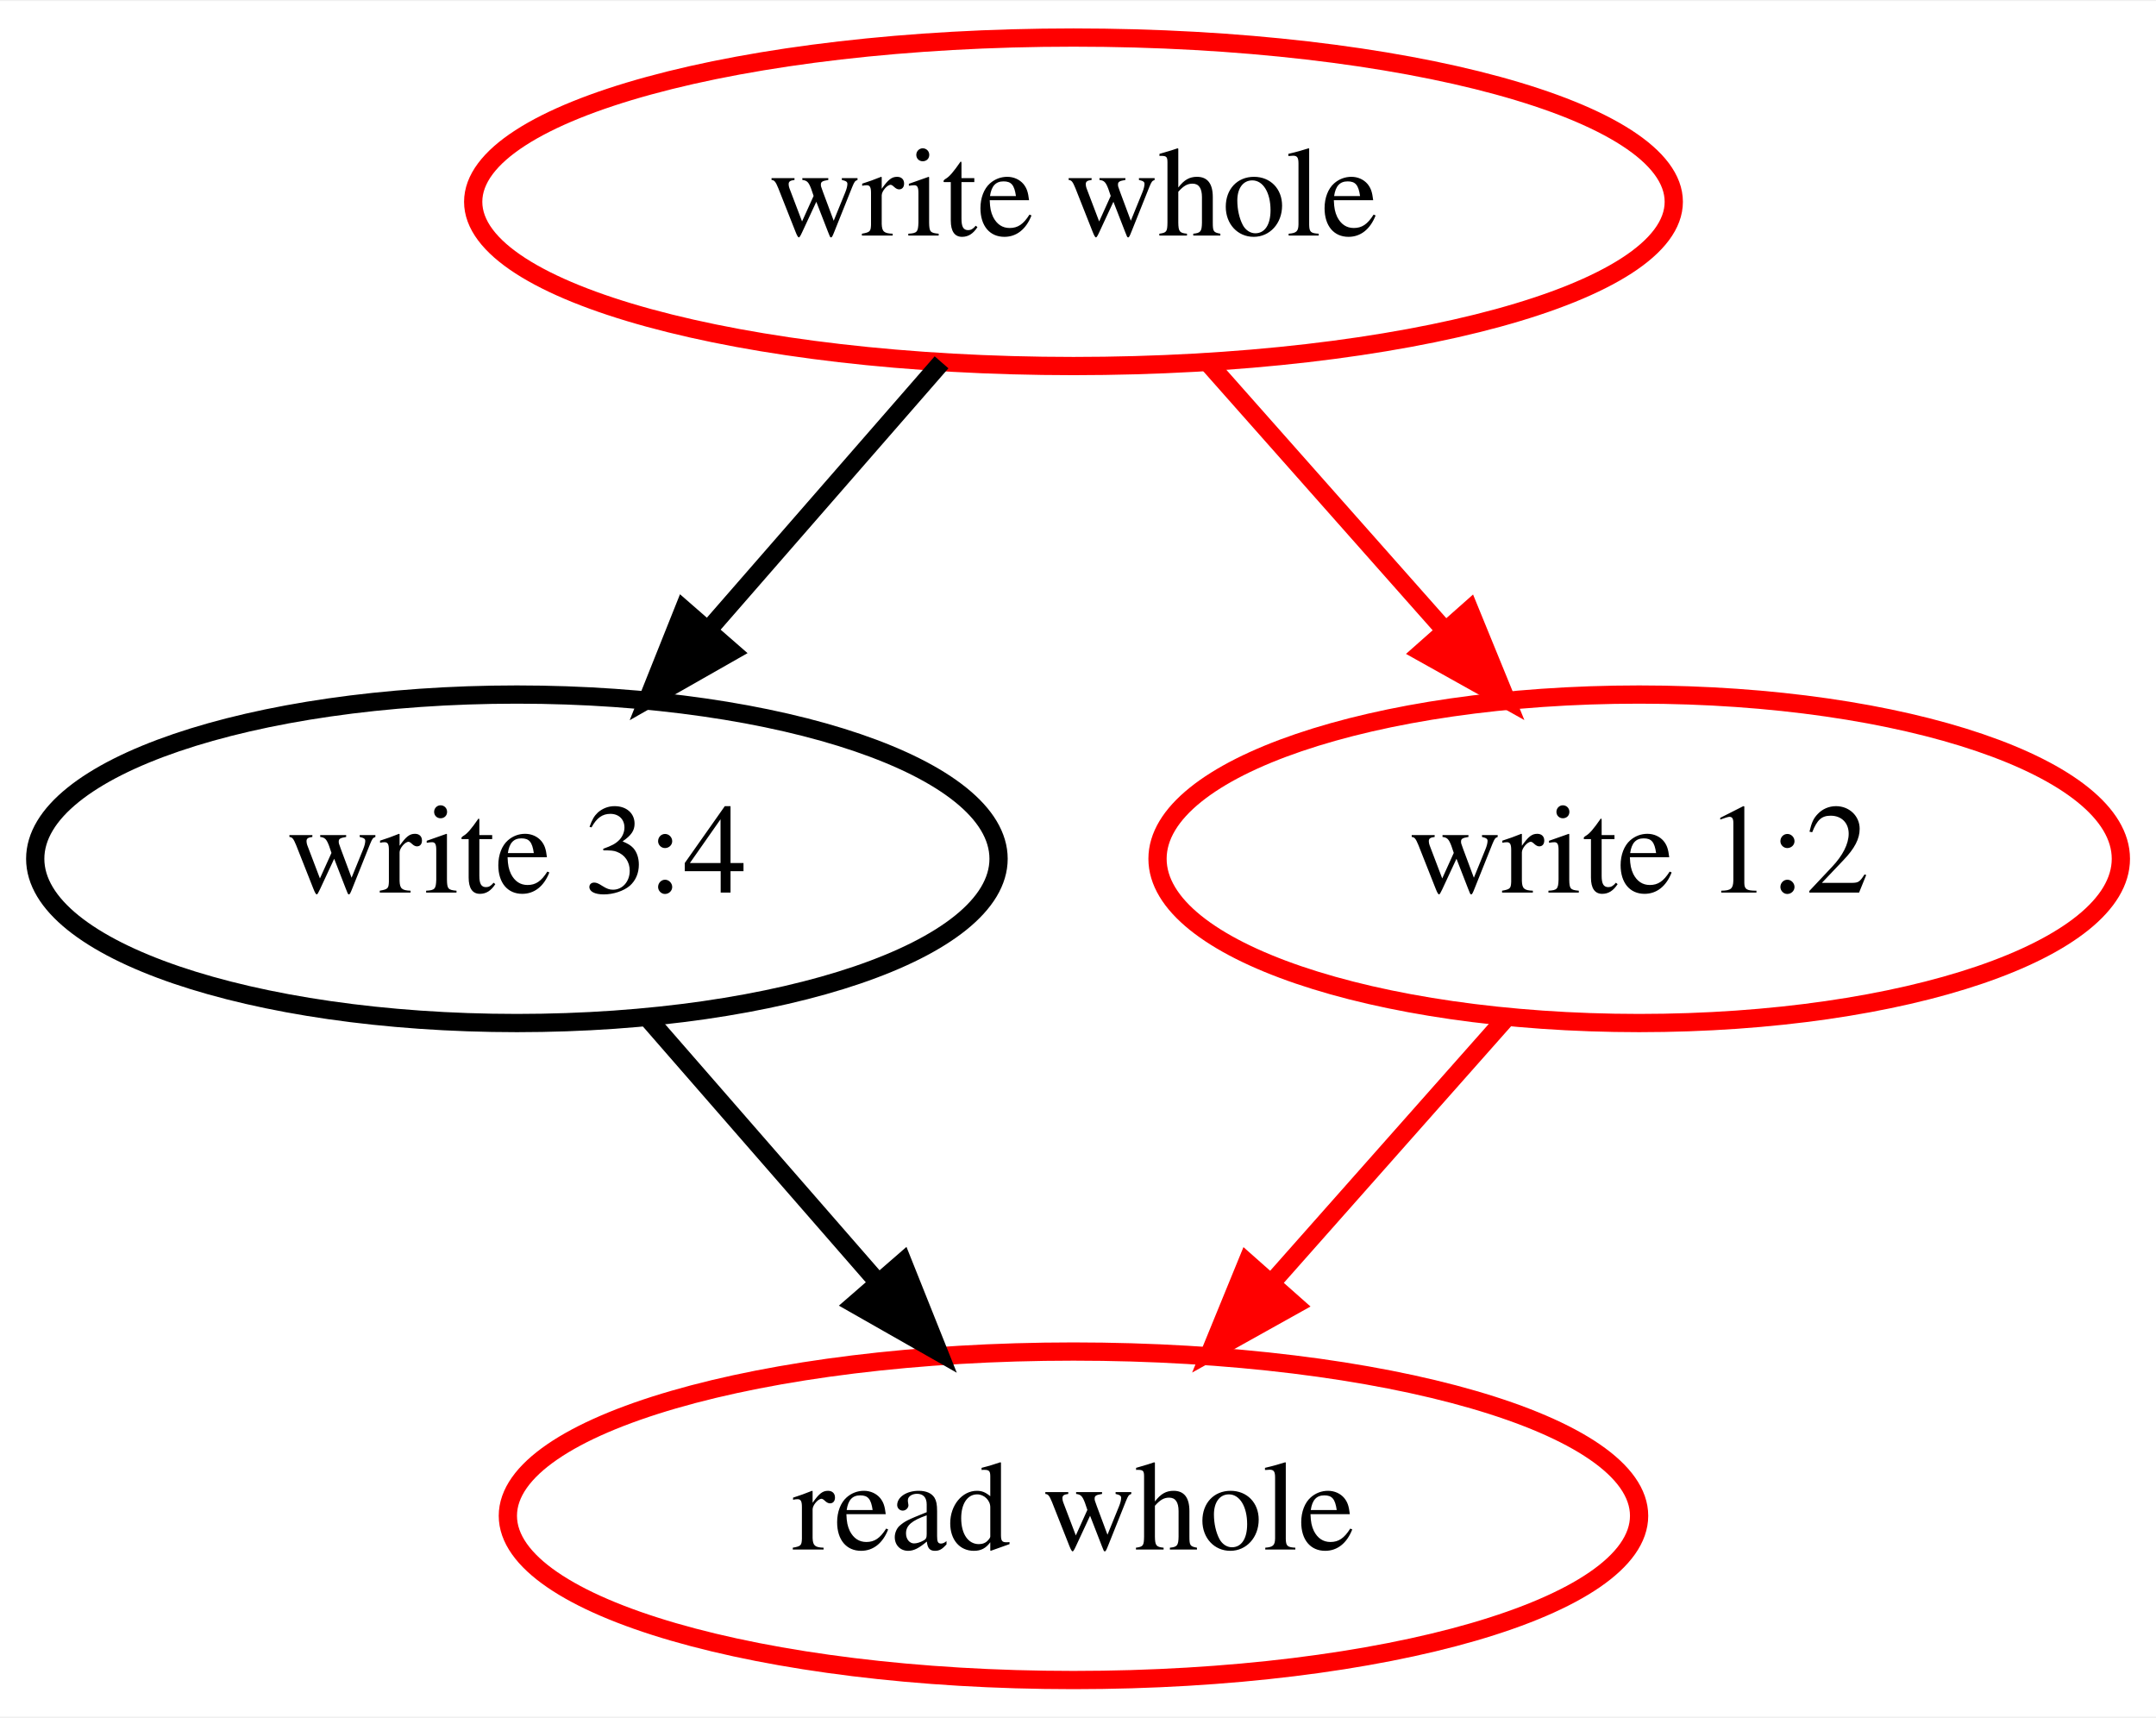
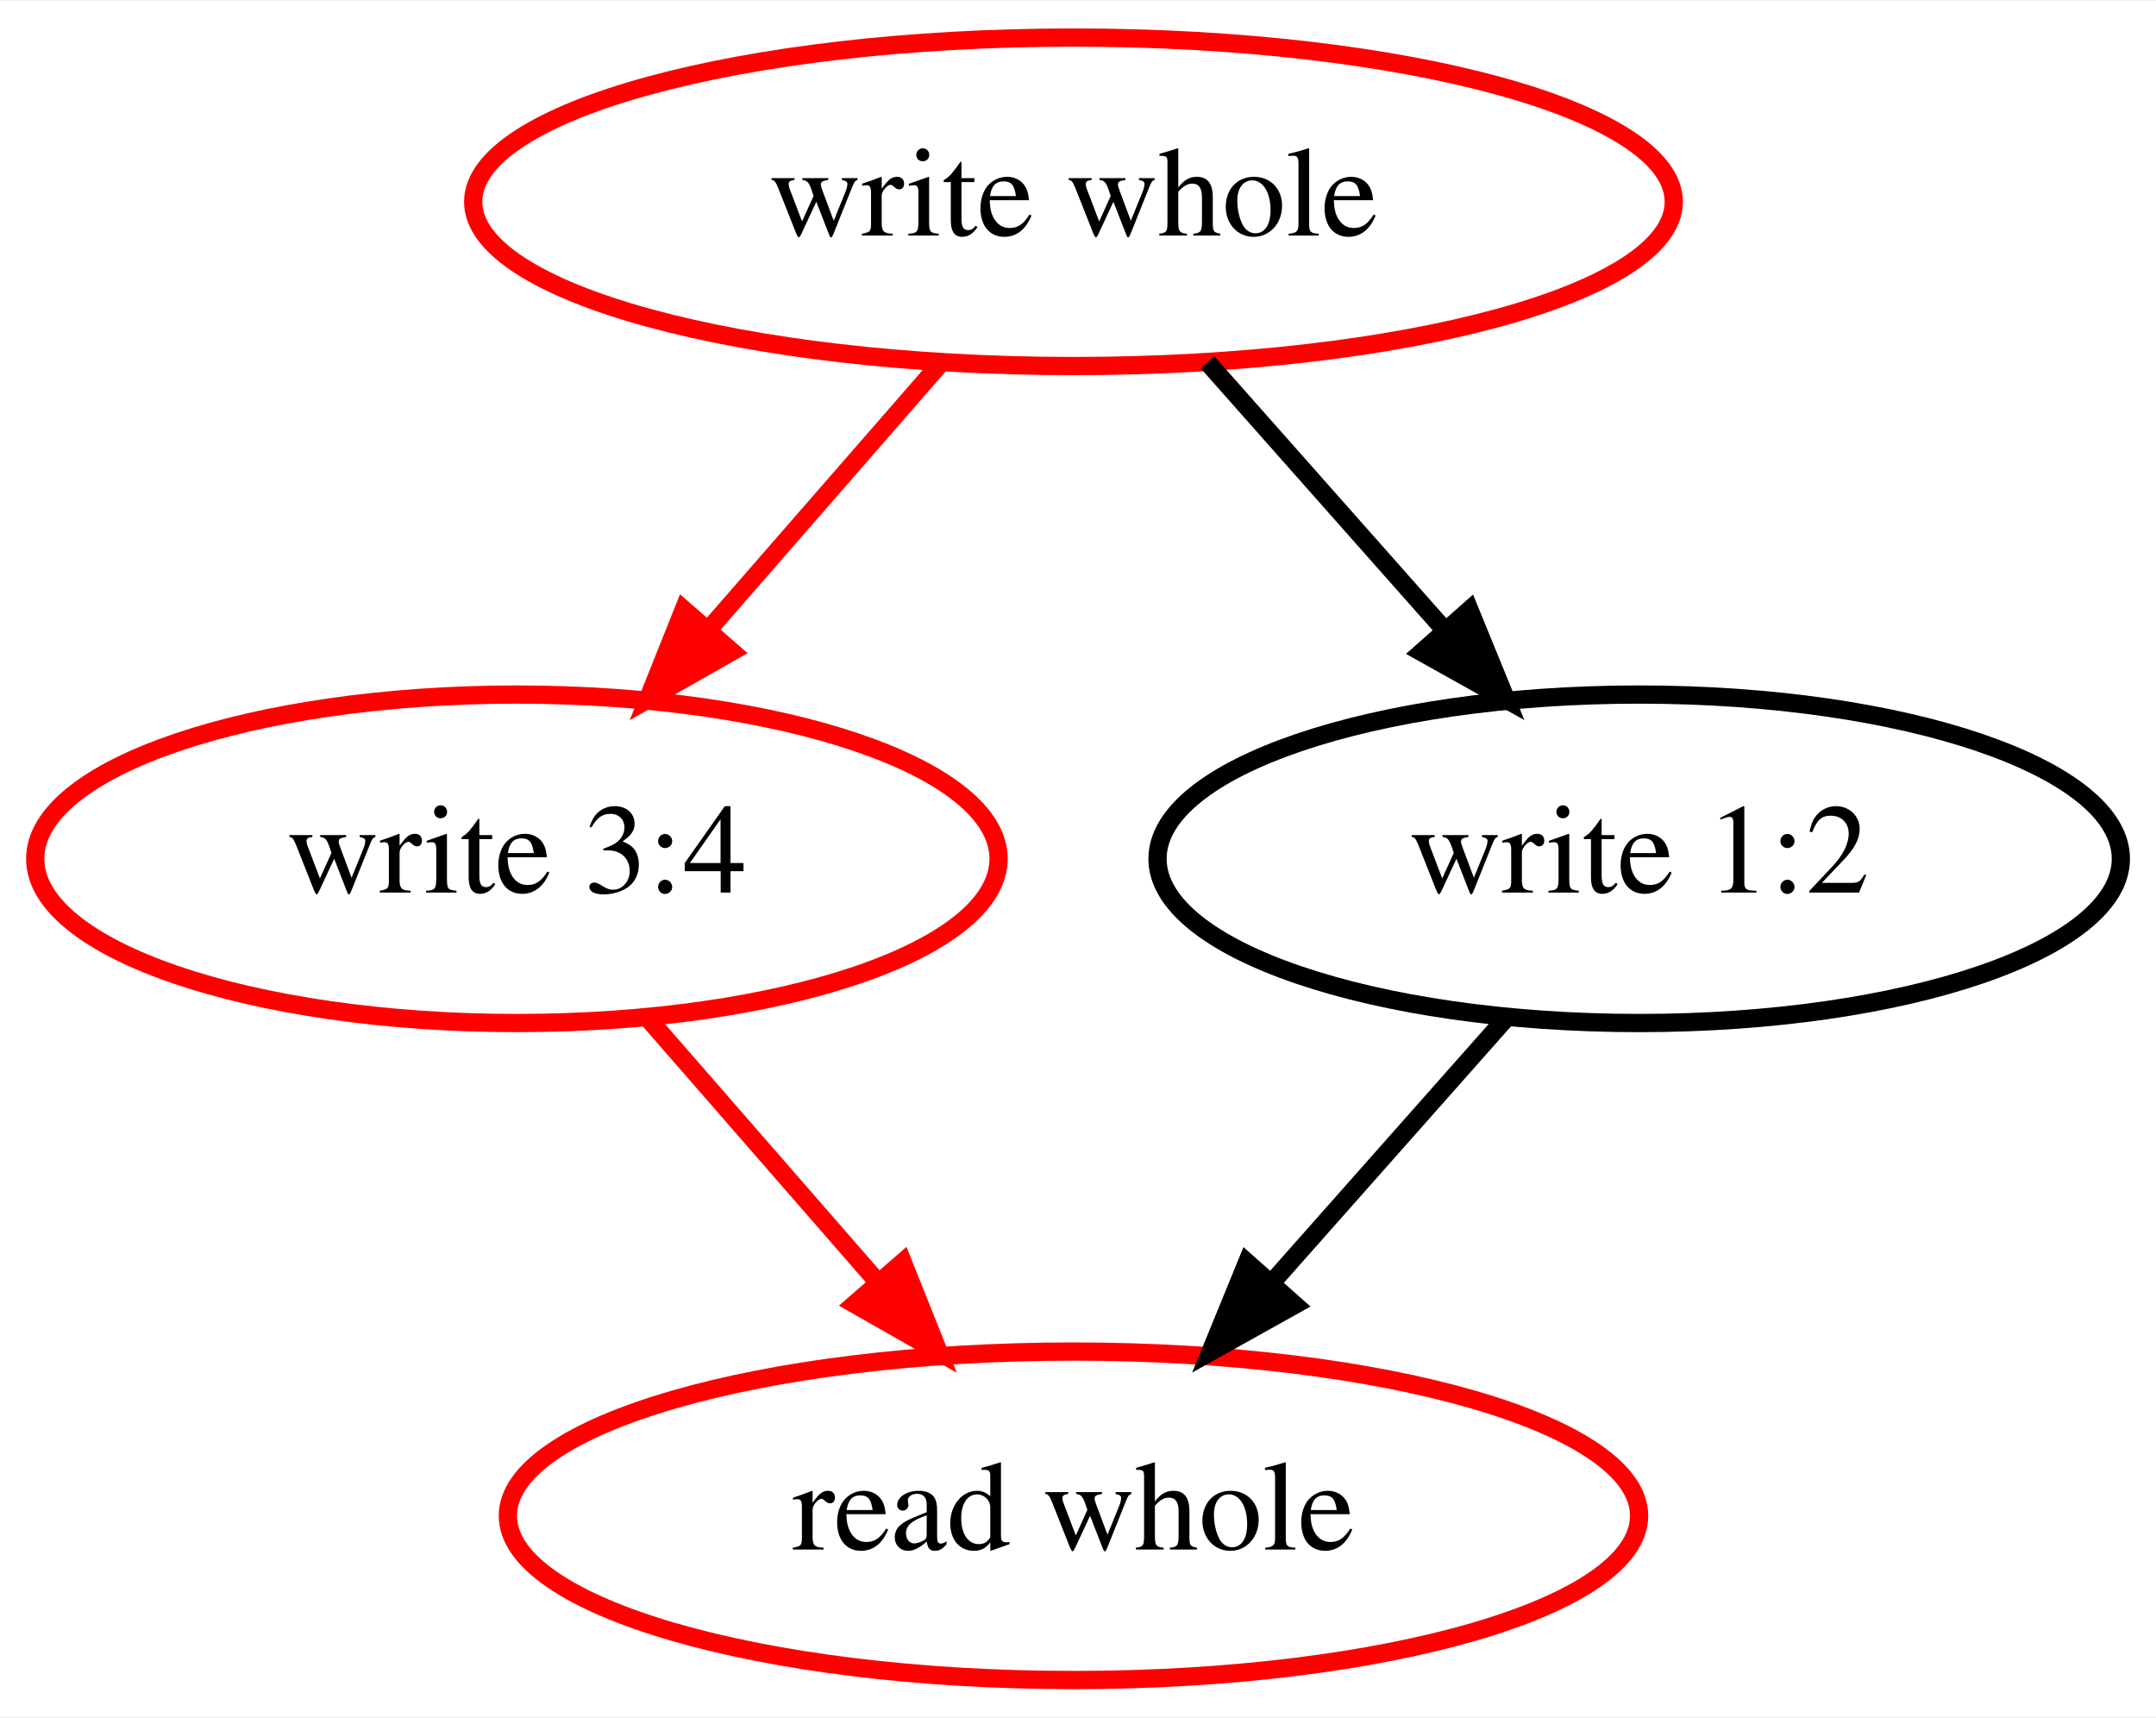
<svg xmlns="http://www.w3.org/2000/svg" width="236pt" height="188pt" viewBox="0.00 0.00 236.29 188.00">
  <g id="graph0" class="graph" transform="scale(1 1) rotate(0) translate(4 184)">
    <polygon fill="white" stroke="transparent" points="-4,4 -4,-184 232.29,-184 232.29,4 -4,4" />
    <g id="node1" class="node">
      <ellipse fill="none" stroke="red" stroke-width="2" cx="113.65" cy="-18" rx="61.99" ry="18" />
      <text text-anchor="middle" x="113.65" y="-14.3" font-family="Times,serif" font-size="14.00">read whole</text>
    </g>
    <g id="node2" class="node">
-       <ellipse fill="none" stroke="black" stroke-width="2" cx="52.65" cy="-90" rx="52.79" ry="18" />
+       <ellipse fill="none" stroke="red" stroke-width="2" cx="52.65" cy="-90" rx="52.79" ry="18" />
      <text text-anchor="middle" x="52.65" y="-86.3" font-family="Times,serif" font-size="14.00">write 3:4</text>
    </g>
    <g id="edge1" class="edge">
-       <path fill="none" stroke="black" stroke-width="2" d="M67.1,-72.41C74.59,-63.82 83.88,-53.16 92.18,-43.63" />
-       <polygon fill="black" stroke="black" stroke-width="2" points="94.94,-45.79 98.87,-35.96 89.66,-41.2 94.94,-45.79" />
+       <path fill="none" stroke="red" stroke-width="2" d="M67.1,-72.41C74.59,-63.82 83.88,-53.16 92.18,-43.63" />
+       <polygon fill="red" stroke="red" stroke-width="2" points="94.94,-45.79 98.87,-35.96 89.66,-41.2 94.94,-45.79" />
    </g>
    <g id="node3" class="node">
-       <ellipse fill="none" stroke="red" stroke-width="2" cx="175.65" cy="-90" rx="52.79" ry="18" />
+       <ellipse fill="none" stroke="black" stroke-width="2" cx="175.65" cy="-90" rx="52.79" ry="18" />
      <text text-anchor="middle" x="175.65" y="-86.3" font-family="Times,serif" font-size="14.00">write 1:2</text>
    </g>
    <g id="edge2" class="edge">
-       <path fill="none" stroke="red" stroke-width="2" d="M160.95,-72.41C153.34,-63.82 143.9,-53.16 135.46,-43.63" />
-       <polygon fill="red" stroke="red" stroke-width="2" points="137.91,-41.12 128.66,-35.96 132.67,-45.76 137.91,-41.12" />
+       <path fill="none" stroke="black" stroke-width="2" d="M160.95,-72.41C153.34,-63.82 143.9,-53.16 135.46,-43.63" />
+       <polygon fill="black" stroke="black" stroke-width="2" points="137.91,-41.12 128.66,-35.96 132.67,-45.76 137.91,-41.12" />
    </g>
    <g id="node4" class="node">
      <ellipse fill="none" stroke="red" stroke-width="2" cx="113.65" cy="-162" rx="65.79" ry="18" />
      <text text-anchor="middle" x="113.65" y="-158.3" font-family="Times,serif" font-size="14.00">write whole</text>
    </g>
    <g id="edge3" class="edge">
-       <path fill="none" stroke="black" stroke-width="2" d="M99.19,-144.41C91.59,-135.69 82.14,-124.85 73.74,-115.21" />
-       <polygon fill="black" stroke="black" stroke-width="2" points="76.21,-112.71 67,-107.47 70.93,-117.31 76.21,-112.71" />
+       <path fill="none" stroke="red" stroke-width="2" d="M99.19,-144.41C91.59,-135.69 82.14,-124.85 73.74,-115.21" />
+       <polygon fill="red" stroke="red" stroke-width="2" points="76.21,-112.71 67,-107.47 70.93,-117.31 76.21,-112.71" />
    </g>
    <g id="edge4" class="edge">
-       <path fill="none" stroke="red" stroke-width="2" d="M128.34,-144.41C136.06,-135.69 145.67,-124.85 154.2,-115.21" />
-       <polygon fill="red" stroke="red" stroke-width="2" points="157.05,-117.28 161.06,-107.47 151.81,-112.64 157.05,-117.28" />
+       <path fill="none" stroke="black" stroke-width="2" d="M128.34,-144.41C136.06,-135.69 145.67,-124.85 154.2,-115.21" />
+       <polygon fill="black" stroke="black" stroke-width="2" points="157.05,-117.28 161.06,-107.47 151.81,-112.64 157.05,-117.28" />
    </g>
  </g>
</svg>
